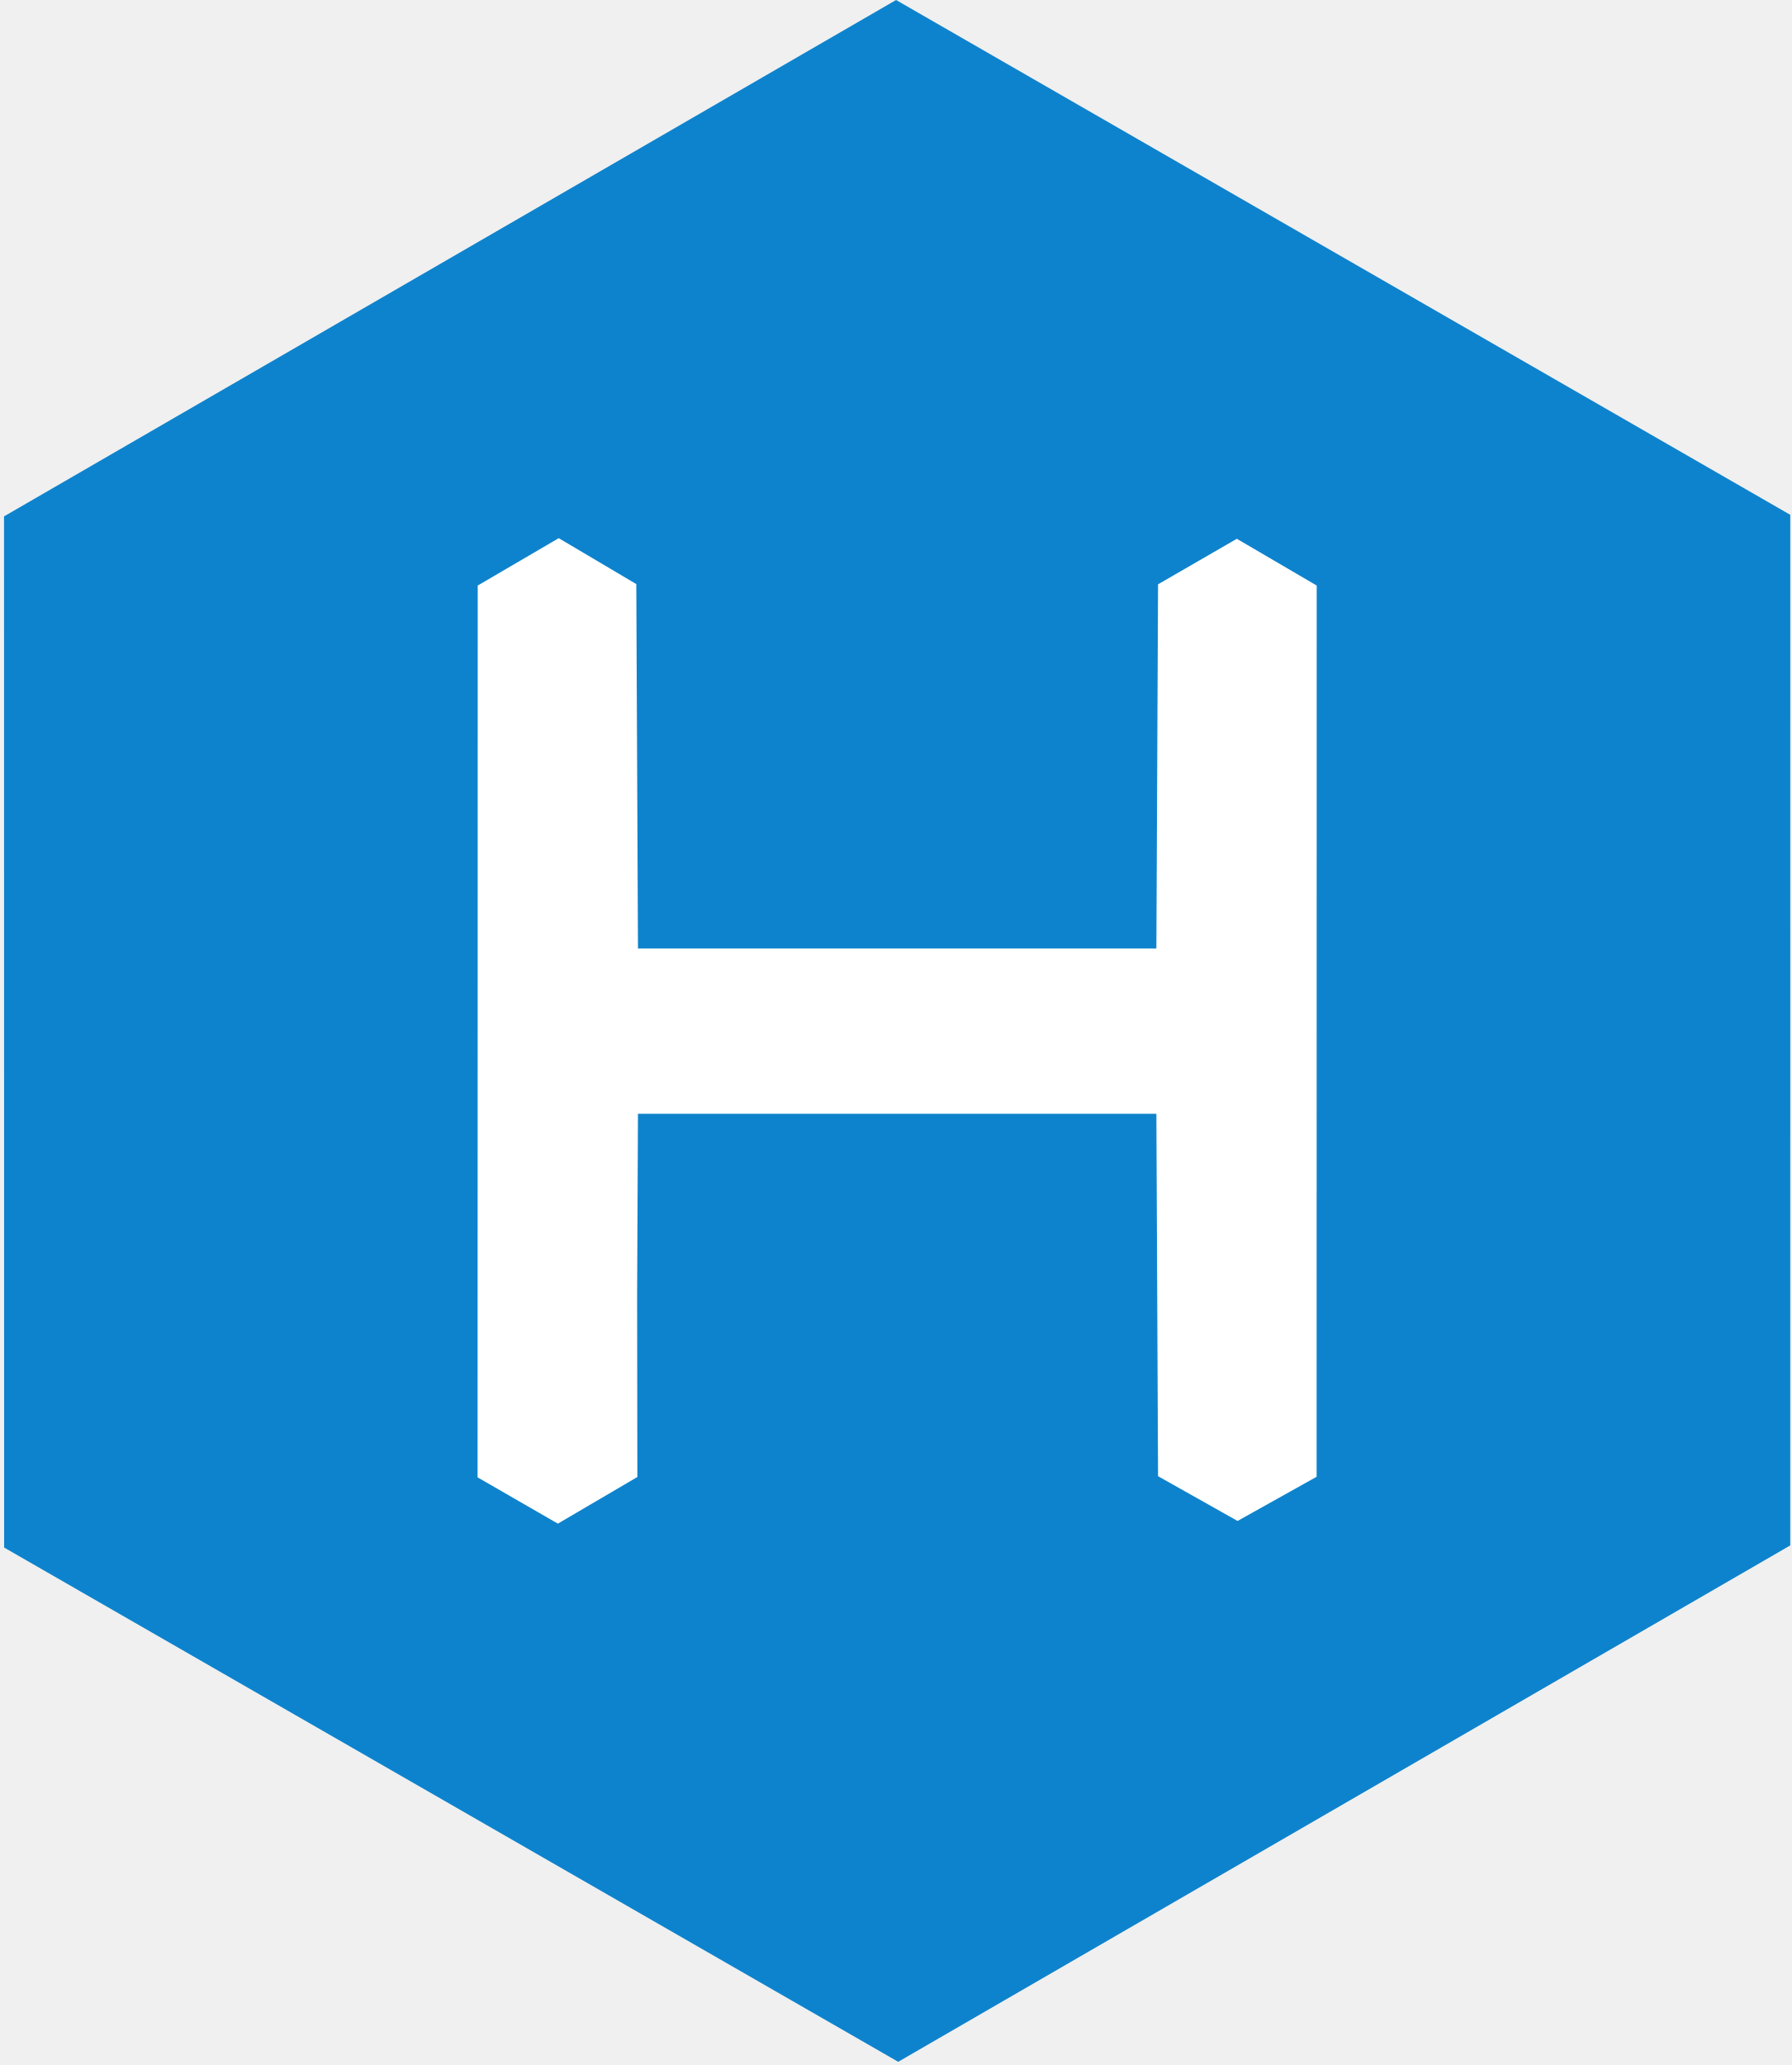
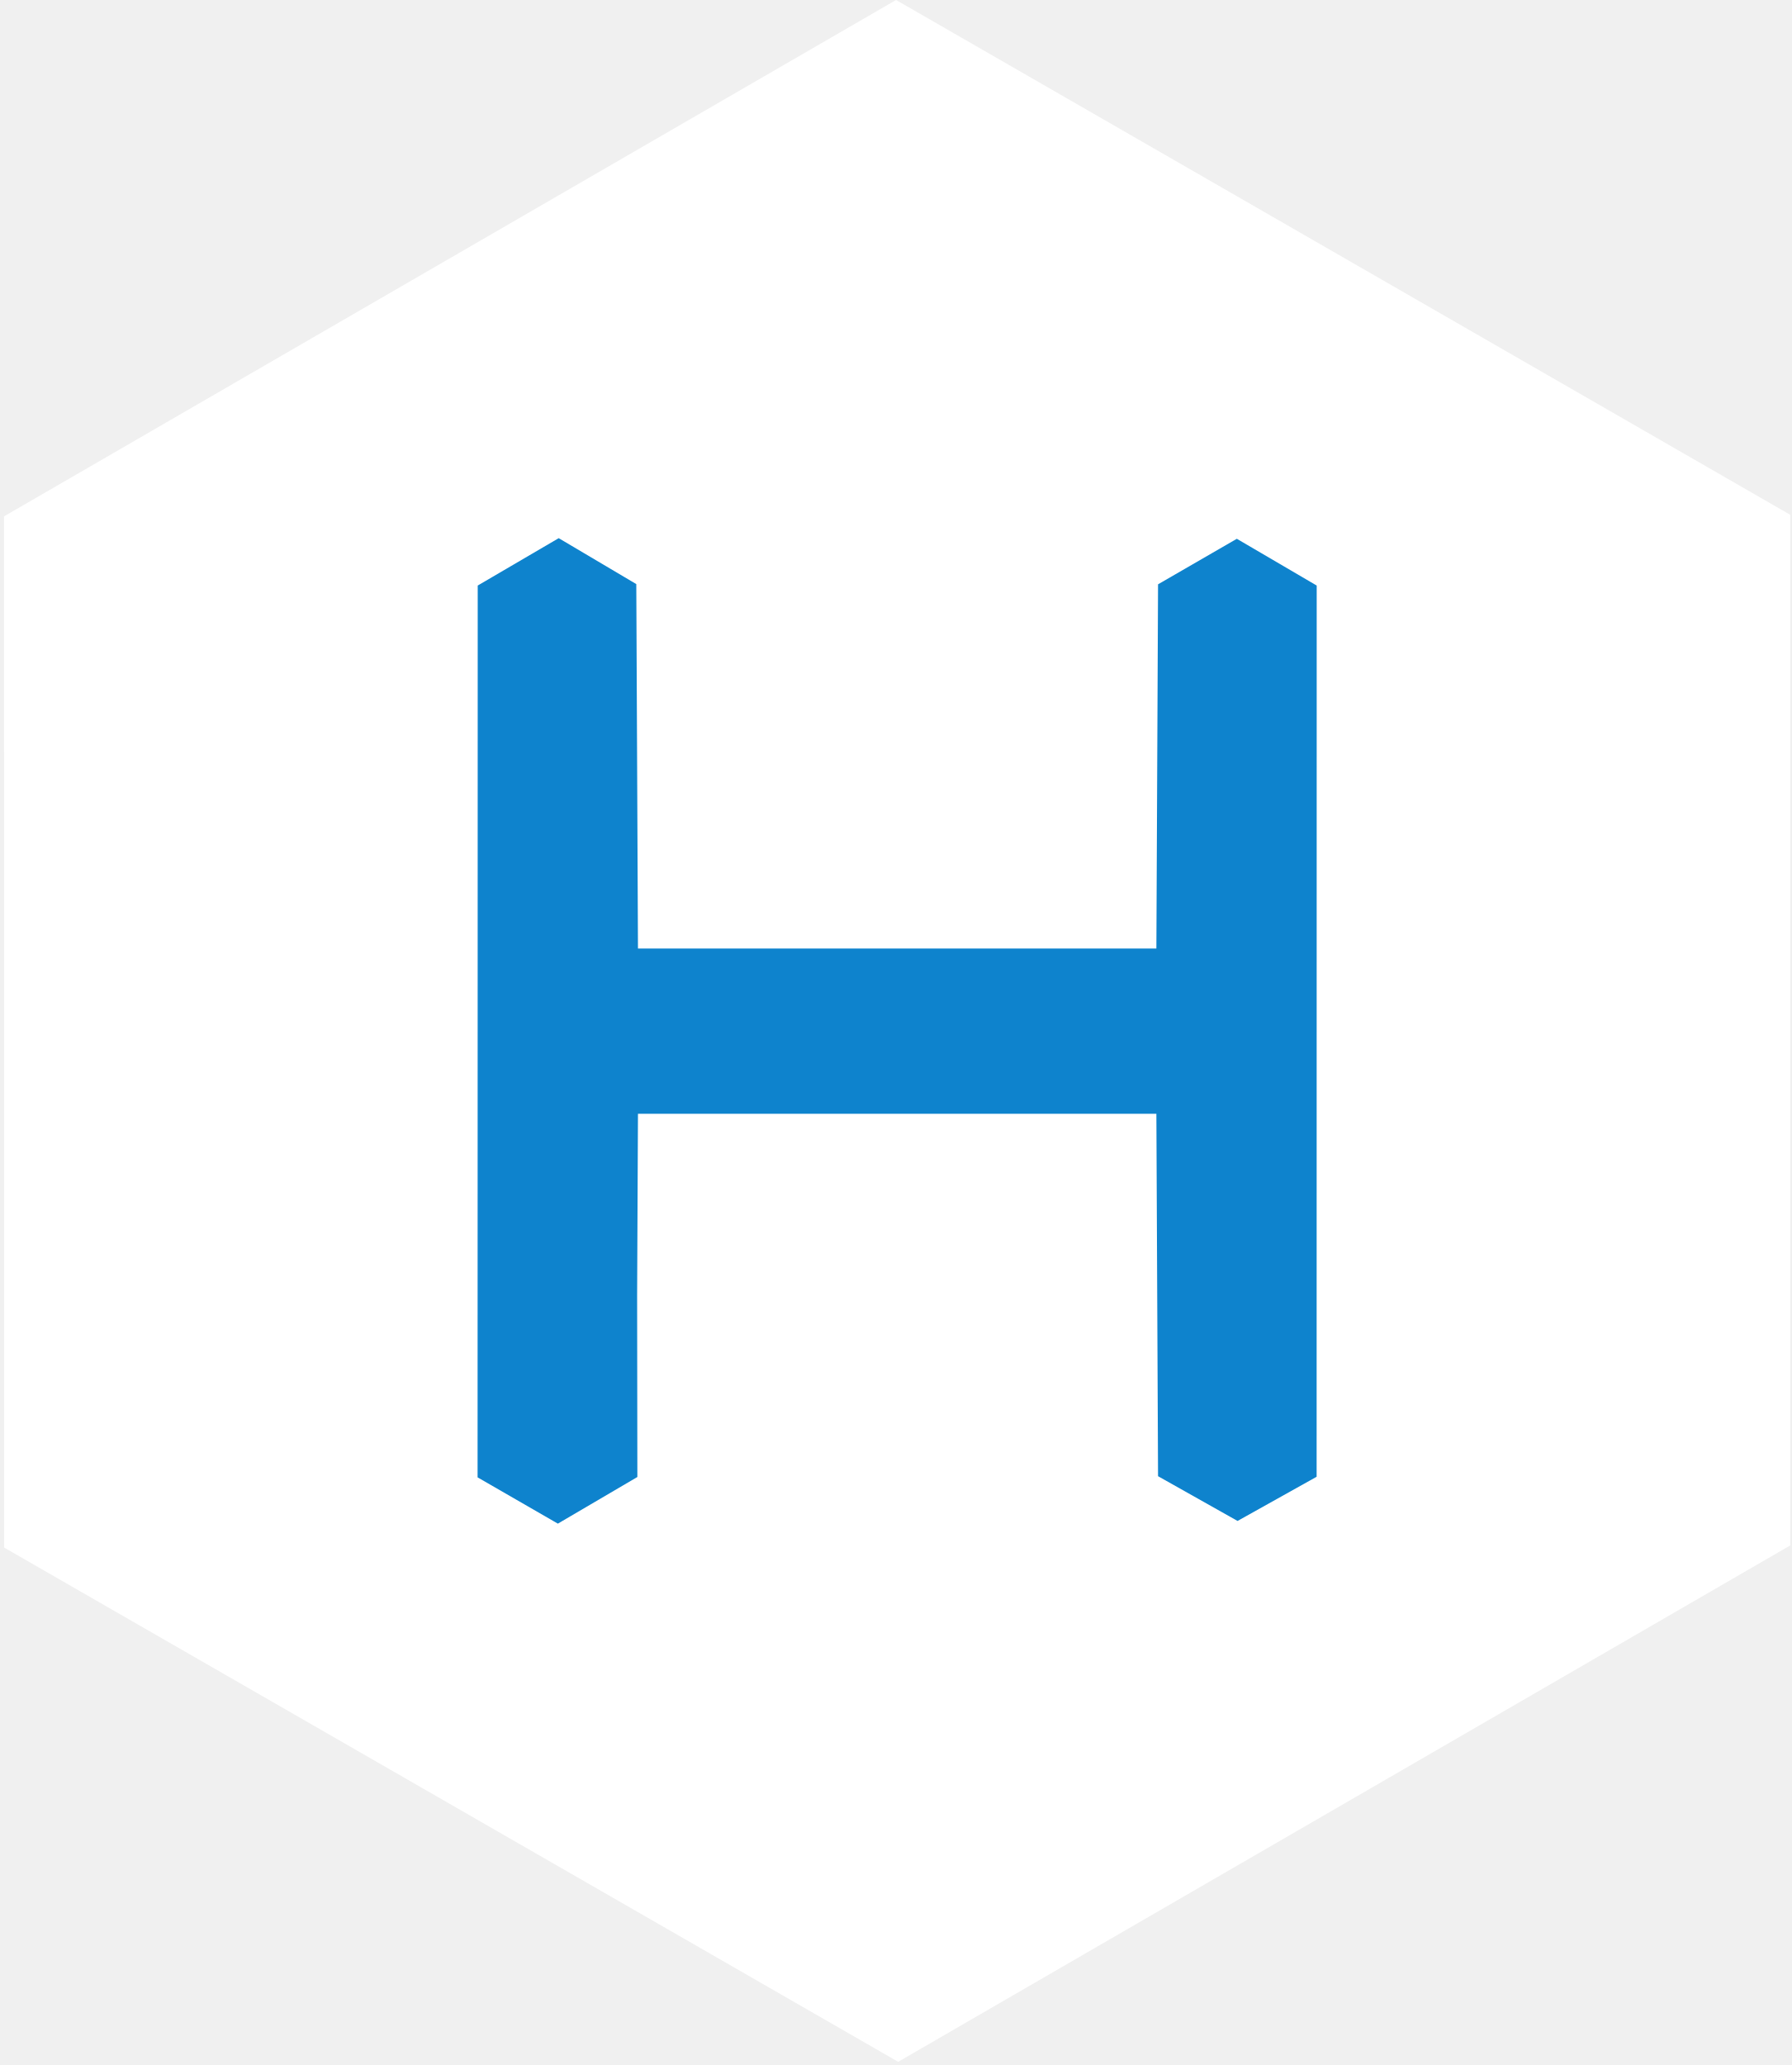
<svg xmlns="http://www.w3.org/2000/svg" width="256px" height="295px" viewBox="0 0 256 295" version="1.1" preserveAspectRatio="xMidYMid">
  <g>
-     <path d="M128.039,0 L0.575,73.768 L0.591,221.079 L128.345,294.544 L255.809,220.775 L255.811,73.545 L128.039,0 L128.039,0 Z" fill="#0E83CD" />
-     <path d="M68.242,211.051 L68.252,147.35 L68.261,83.649 L79.835,76.881 L90.92,83.441 L91.04,109.472 L91.159,135.502 L128.197,135.502 L165.235,135.502 L165.355,109.489 L165.474,83.475 L176.732,76.97 L188.144,83.649 L188.138,147.308 L188.133,210.967 L176.835,217.278 L165.474,210.885 L165.354,185 L165.235,159.114 L128.197,159.114 L91.159,159.114 L91.039,184.992 L91.073,211 L79.713,217.663 L68.242,211.051 Z" fill="#FFFFFF" />
+     <path d="M128.039,0 L0.575,73.768 L0.591,221.079 L128.345,294.544 L255.809,220.775 L255.811,73.545 L128.039,0 L128.039,0 Z" fill="#ffffff" />
+     <path d="M68.242,211.051 L68.252,147.35 L68.261,83.649 L79.835,76.881 L90.92,83.441 L91.04,109.472 L91.159,135.502 L128.197,135.502 L165.235,135.502 L165.355,109.489 L165.474,83.475 L176.732,76.97 L188.144,83.649 L188.138,147.308 L188.133,210.967 L176.835,217.278 L165.474,210.885 L165.354,185 L165.235,159.114 L128.197,159.114 L91.159,159.114 L91.039,184.992 L91.073,211 L79.713,217.663 L68.242,211.051 Z" fill="#0E83CD" />
  </g>
</svg>
